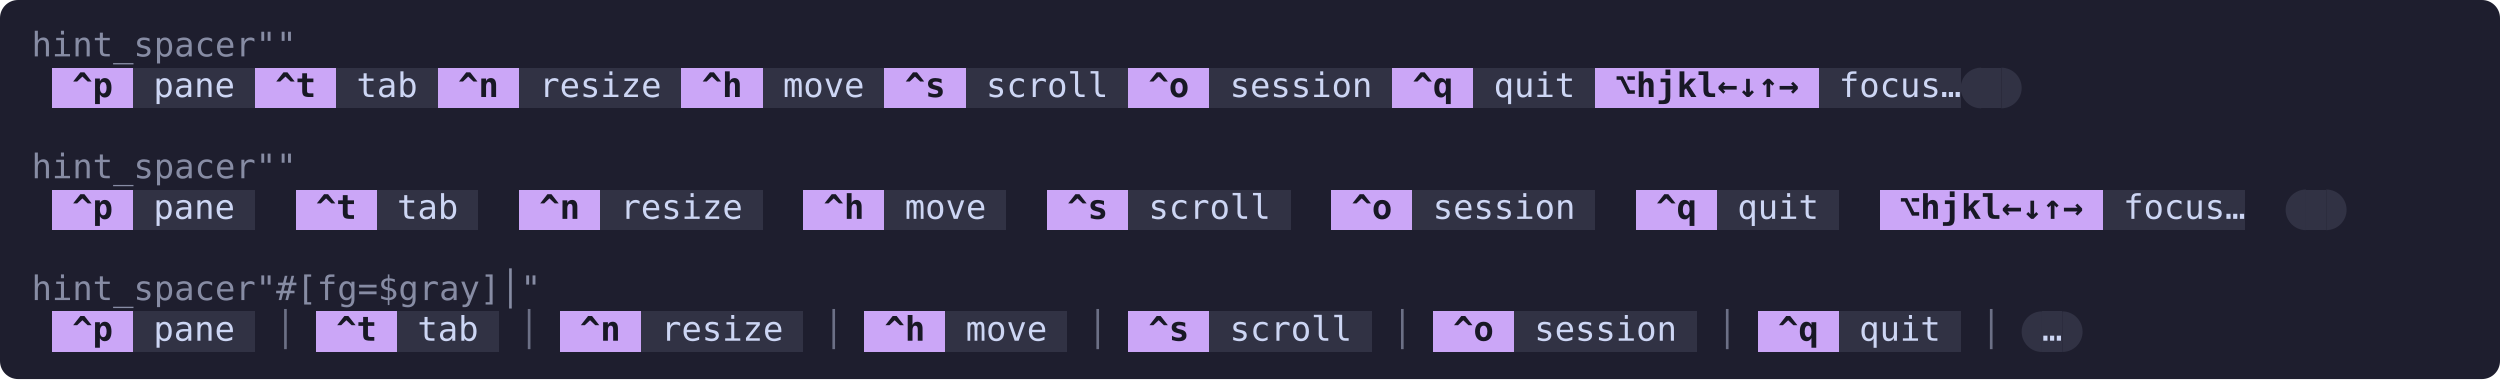
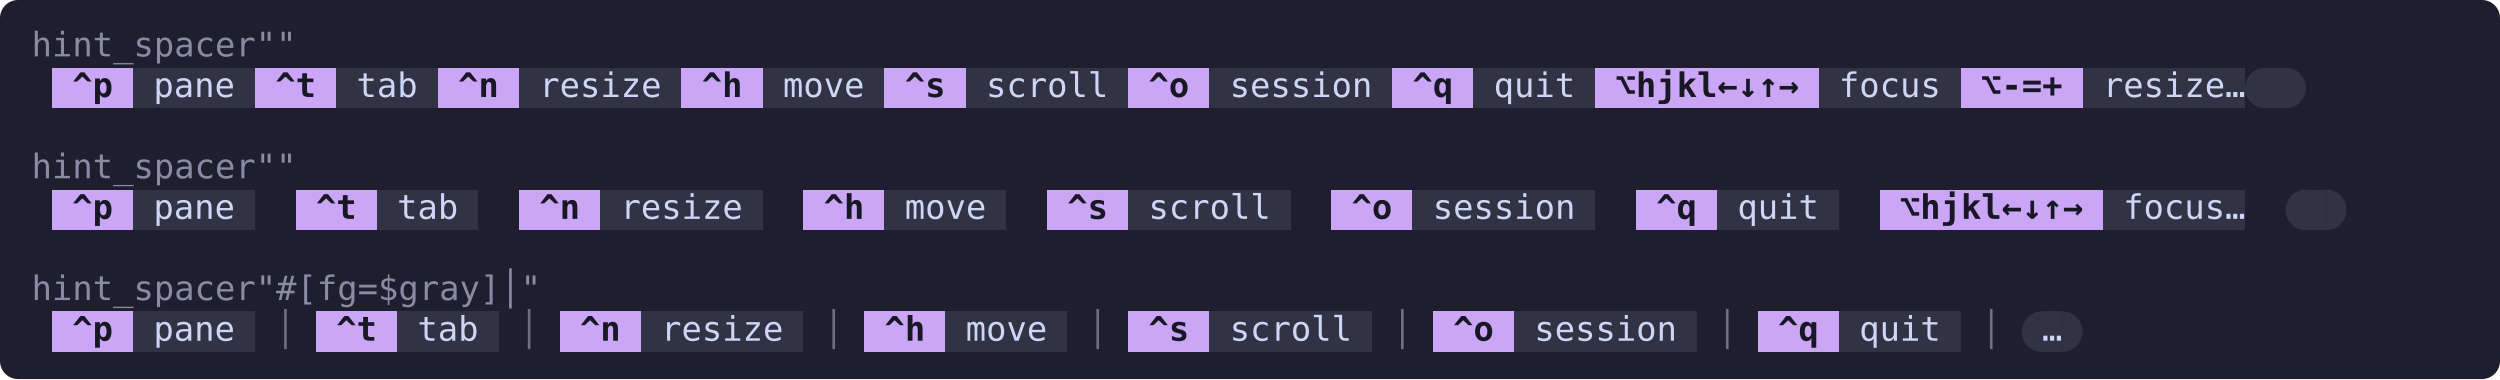
<svg xmlns="http://www.w3.org/2000/svg" width="1108" height="168" viewBox="0 0 1108 168" role="img">
  <rect width="1108" height="168" rx="8" fill="#1e1e2e" />
  <g transform="translate(14 12)">
    <g shape-rendering="crispEdges">
      <rect x="9" y="18" width="36" height="18" fill="#cba6f7" />
      <rect x="45" y="18" width="54" height="18" fill="#313244" />
      <rect x="99" y="18" width="36" height="18" fill="#cba6f7" />
      <rect x="135" y="18" width="45" height="18" fill="#313244" />
      <rect x="180" y="18" width="36" height="18" fill="#cba6f7" />
      <rect x="216" y="18" width="72" height="18" fill="#313244" />
      <rect x="288" y="18" width="36" height="18" fill="#cba6f7" />
      <rect x="324" y="18" width="54" height="18" fill="#313244" />
      <rect x="378" y="18" width="36" height="18" fill="#cba6f7" />
      <rect x="414" y="18" width="72" height="18" fill="#313244" />
      <rect x="486" y="18" width="36" height="18" fill="#cba6f7" />
      <rect x="522" y="18" width="81" height="18" fill="#313244" />
      <rect x="603" y="18" width="36" height="18" fill="#cba6f7" />
      <rect x="639" y="18" width="54" height="18" fill="#313244" />
      <rect x="693" y="18" width="99" height="18" fill="#cba6f7" />
      <rect x="792" y="18" width="63" height="18" fill="#313244" />
-       <rect x="864" y="18" width="9" height="18" fill="#313244" />
+       <rect x="855" y="18" width="54" height="18" fill="#cba6f7" />
+       <rect x="909" y="18" width="72" height="18" fill="#313244" />
+       <rect x="990" y="18" width="9" height="18" fill="#313244" />
      <rect x="9" y="72" width="36" height="18" fill="#cba6f7" />
      <rect x="45" y="72" width="54" height="18" fill="#313244" />
      <rect x="117" y="72" width="36" height="18" fill="#cba6f7" />
      <rect x="153" y="72" width="45" height="18" fill="#313244" />
      <rect x="216" y="72" width="36" height="18" fill="#cba6f7" />
      <rect x="252" y="72" width="72" height="18" fill="#313244" />
      <rect x="342" y="72" width="36" height="18" fill="#cba6f7" />
      <rect x="378" y="72" width="54" height="18" fill="#313244" />
      <rect x="450" y="72" width="36" height="18" fill="#cba6f7" />
      <rect x="486" y="72" width="72" height="18" fill="#313244" />
      <rect x="576" y="72" width="36" height="18" fill="#cba6f7" />
      <rect x="612" y="72" width="81" height="18" fill="#313244" />
      <rect x="711" y="72" width="36" height="18" fill="#cba6f7" />
      <rect x="747" y="72" width="54" height="18" fill="#313244" />
      <rect x="819" y="72" width="99" height="18" fill="#cba6f7" />
      <rect x="918" y="72" width="63" height="18" fill="#313244" />
      <rect x="1008" y="72" width="9" height="18" fill="#313244" />
      <rect x="9" y="126" width="36" height="18" fill="#cba6f7" />
      <rect x="45" y="126" width="54" height="18" fill="#313244" />
      <rect x="126" y="126" width="36" height="18" fill="#cba6f7" />
      <rect x="162" y="126" width="45" height="18" fill="#313244" />
      <rect x="234" y="126" width="36" height="18" fill="#cba6f7" />
      <rect x="270" y="126" width="72" height="18" fill="#313244" />
      <rect x="369" y="126" width="36" height="18" fill="#cba6f7" />
      <rect x="405" y="126" width="54" height="18" fill="#313244" />
      <rect x="486" y="126" width="36" height="18" fill="#cba6f7" />
      <rect x="522" y="126" width="72" height="18" fill="#313244" />
      <rect x="621" y="126" width="36" height="18" fill="#cba6f7" />
      <rect x="657" y="126" width="81" height="18" fill="#313244" />
      <rect x="765" y="126" width="36" height="18" fill="#cba6f7" />
      <rect x="801" y="126" width="54" height="18" fill="#313244" />
      <rect x="891" y="126" width="9" height="18" fill="#313244" />
    </g>
    <g font-family="ui-monospace, SFMono-Regular, Menlo, Consolas, 'DejaVu Sans Mono', monospace" font-size="15" xml:space="preserve">
      <text y="13">
        <tspan x="0 9 18 27 36 45 54 63 72 81 90 108 117" fill="#878ca4">hint_spacer""</tspan>
      </text>
-       <path d="M864 18A9 9 0 0 0 864 36Z" fill="#313244" />
-       <path d="M873 18A9 9 0 0 1 873 36Z" fill="#313244" />
+       <path d="M990 18A9 9 0 0 0 990 36Z" fill="#313244" />
+       <path d="M999 18A9 9 0 0 1 999 36Z" fill="#313244" />
      <text y="31">
        <tspan x="18 27" fill="#181825" font-weight="bold">^p</tspan>
        <tspan x="54 63 72 81" fill="#cdd6f4">pane</tspan>
        <tspan x="108 117" fill="#181825" font-weight="bold">^t</tspan>
        <tspan x="144 153 162" fill="#cdd6f4">tab</tspan>
        <tspan x="189 198" fill="#181825" font-weight="bold">^n</tspan>
        <tspan x="225 234 243 252 261 270" fill="#cdd6f4">resize</tspan>
        <tspan x="297 306" fill="#181825" font-weight="bold">^h</tspan>
        <tspan x="333 342 351 360" fill="#cdd6f4">move</tspan>
        <tspan x="387 396" fill="#181825" font-weight="bold">^s</tspan>
        <tspan x="423 432 441 450 459 468" fill="#cdd6f4">scroll</tspan>
        <tspan x="495 504" fill="#181825" font-weight="bold">^o</tspan>
        <tspan x="531 540 549 558 567 576 585" fill="#cdd6f4">session</tspan>
        <tspan x="612 621" fill="#181825" font-weight="bold">^q</tspan>
        <tspan x="648 657 666 675" fill="#cdd6f4">quit</tspan>
        <tspan x="702 711 720 729 738 747 756 765 774" fill="#181825" font-weight="bold">⌥hjkl←↓↑→</tspan>
-         <tspan x="801 810 819 828 837 864" fill="#cdd6f4">focus…</tspan>
+         <tspan x="801 810 819 828 837" fill="#cdd6f4">focus</tspan>
+         <tspan x="864 873 882 891" fill="#181825" font-weight="bold">⌥-=+</tspan>
+         <tspan x="918 927 936 945 954 963 990" fill="#cdd6f4">resize…</tspan>
      </text>
      <text y="67">
        <tspan x="0 9 18 27 36 45 54 63 72 81 90 108 135" fill="#878ca4">hint_spacer""</tspan>
      </text>
      <path d="M1008 72A9 9 0 0 0 1008 90Z" fill="#313244" />
      <path d="M1017 72A9 9 0 0 1 1017 90Z" fill="#313244" />
      <text y="85">
        <tspan x="18 27" fill="#181825" font-weight="bold">^p</tspan>
        <tspan x="54 63 72 81" fill="#cdd6f4">pane</tspan>
        <tspan x="126 135" fill="#181825" font-weight="bold">^t</tspan>
        <tspan x="162 171 180" fill="#cdd6f4">tab</tspan>
        <tspan x="225 234" fill="#181825" font-weight="bold">^n</tspan>
        <tspan x="261 270 279 288 297 306" fill="#cdd6f4">resize</tspan>
        <tspan x="351 360" fill="#181825" font-weight="bold">^h</tspan>
        <tspan x="387 396 405 414" fill="#cdd6f4">move</tspan>
        <tspan x="459 468" fill="#181825" font-weight="bold">^s</tspan>
        <tspan x="495 504 513 522 531 540" fill="#cdd6f4">scroll</tspan>
        <tspan x="585 594" fill="#181825" font-weight="bold">^o</tspan>
        <tspan x="621 630 639 648 657 666 675" fill="#cdd6f4">session</tspan>
        <tspan x="720 729" fill="#181825" font-weight="bold">^q</tspan>
        <tspan x="756 765 774 783" fill="#cdd6f4">quit</tspan>
        <tspan x="828 837 846 855 864 873 882 891 900" fill="#181825" font-weight="bold">⌥hjkl←↓↑→</tspan>
        <tspan x="927 936 945 954 963 1008" fill="#cdd6f4">focus…</tspan>
      </text>
      <text y="121">
        <tspan x="0 9 18 27 36 45 54 63 72 81 90 108 117 126 135 144 153 162 171 180 189 198 207 225 243" fill="#878ca4">hint_spacer"#[fg=$gray]│"</tspan>
      </text>
      <path d="M891 126A9 9 0 0 0 891 144Z" fill="#313244" />
      <path d="M900 126A9 9 0 0 1 900 144Z" fill="#313244" />
      <text y="139">
        <tspan x="18 27" fill="#181825" font-weight="bold">^p</tspan>
        <tspan x="54 63 72 81" fill="#cdd6f4">pane</tspan>
        <tspan x="108" fill="#6c7086">│</tspan>
        <tspan x="135 144" fill="#181825" font-weight="bold">^t</tspan>
        <tspan x="171 180 189" fill="#cdd6f4">tab</tspan>
        <tspan x="216" fill="#6c7086">│</tspan>
        <tspan x="243 252" fill="#181825" font-weight="bold">^n</tspan>
        <tspan x="279 288 297 306 315 324" fill="#cdd6f4">resize</tspan>
        <tspan x="351" fill="#6c7086">│</tspan>
        <tspan x="378 387" fill="#181825" font-weight="bold">^h</tspan>
        <tspan x="414 423 432 441" fill="#cdd6f4">move</tspan>
        <tspan x="468" fill="#6c7086">│</tspan>
        <tspan x="495 504" fill="#181825" font-weight="bold">^s</tspan>
        <tspan x="531 540 549 558 567 576" fill="#cdd6f4">scroll</tspan>
        <tspan x="603" fill="#6c7086">│</tspan>
        <tspan x="630 639" fill="#181825" font-weight="bold">^o</tspan>
        <tspan x="666 675 684 693 702 711 720" fill="#cdd6f4">session</tspan>
        <tspan x="747" fill="#6c7086">│</tspan>
        <tspan x="774 783" fill="#181825" font-weight="bold">^q</tspan>
        <tspan x="810 819 828 837" fill="#cdd6f4">quit</tspan>
        <tspan x="864" fill="#6c7086">│</tspan>
        <tspan x="891" fill="#cdd6f4">…</tspan>
      </text>
    </g>
  </g>
</svg>
